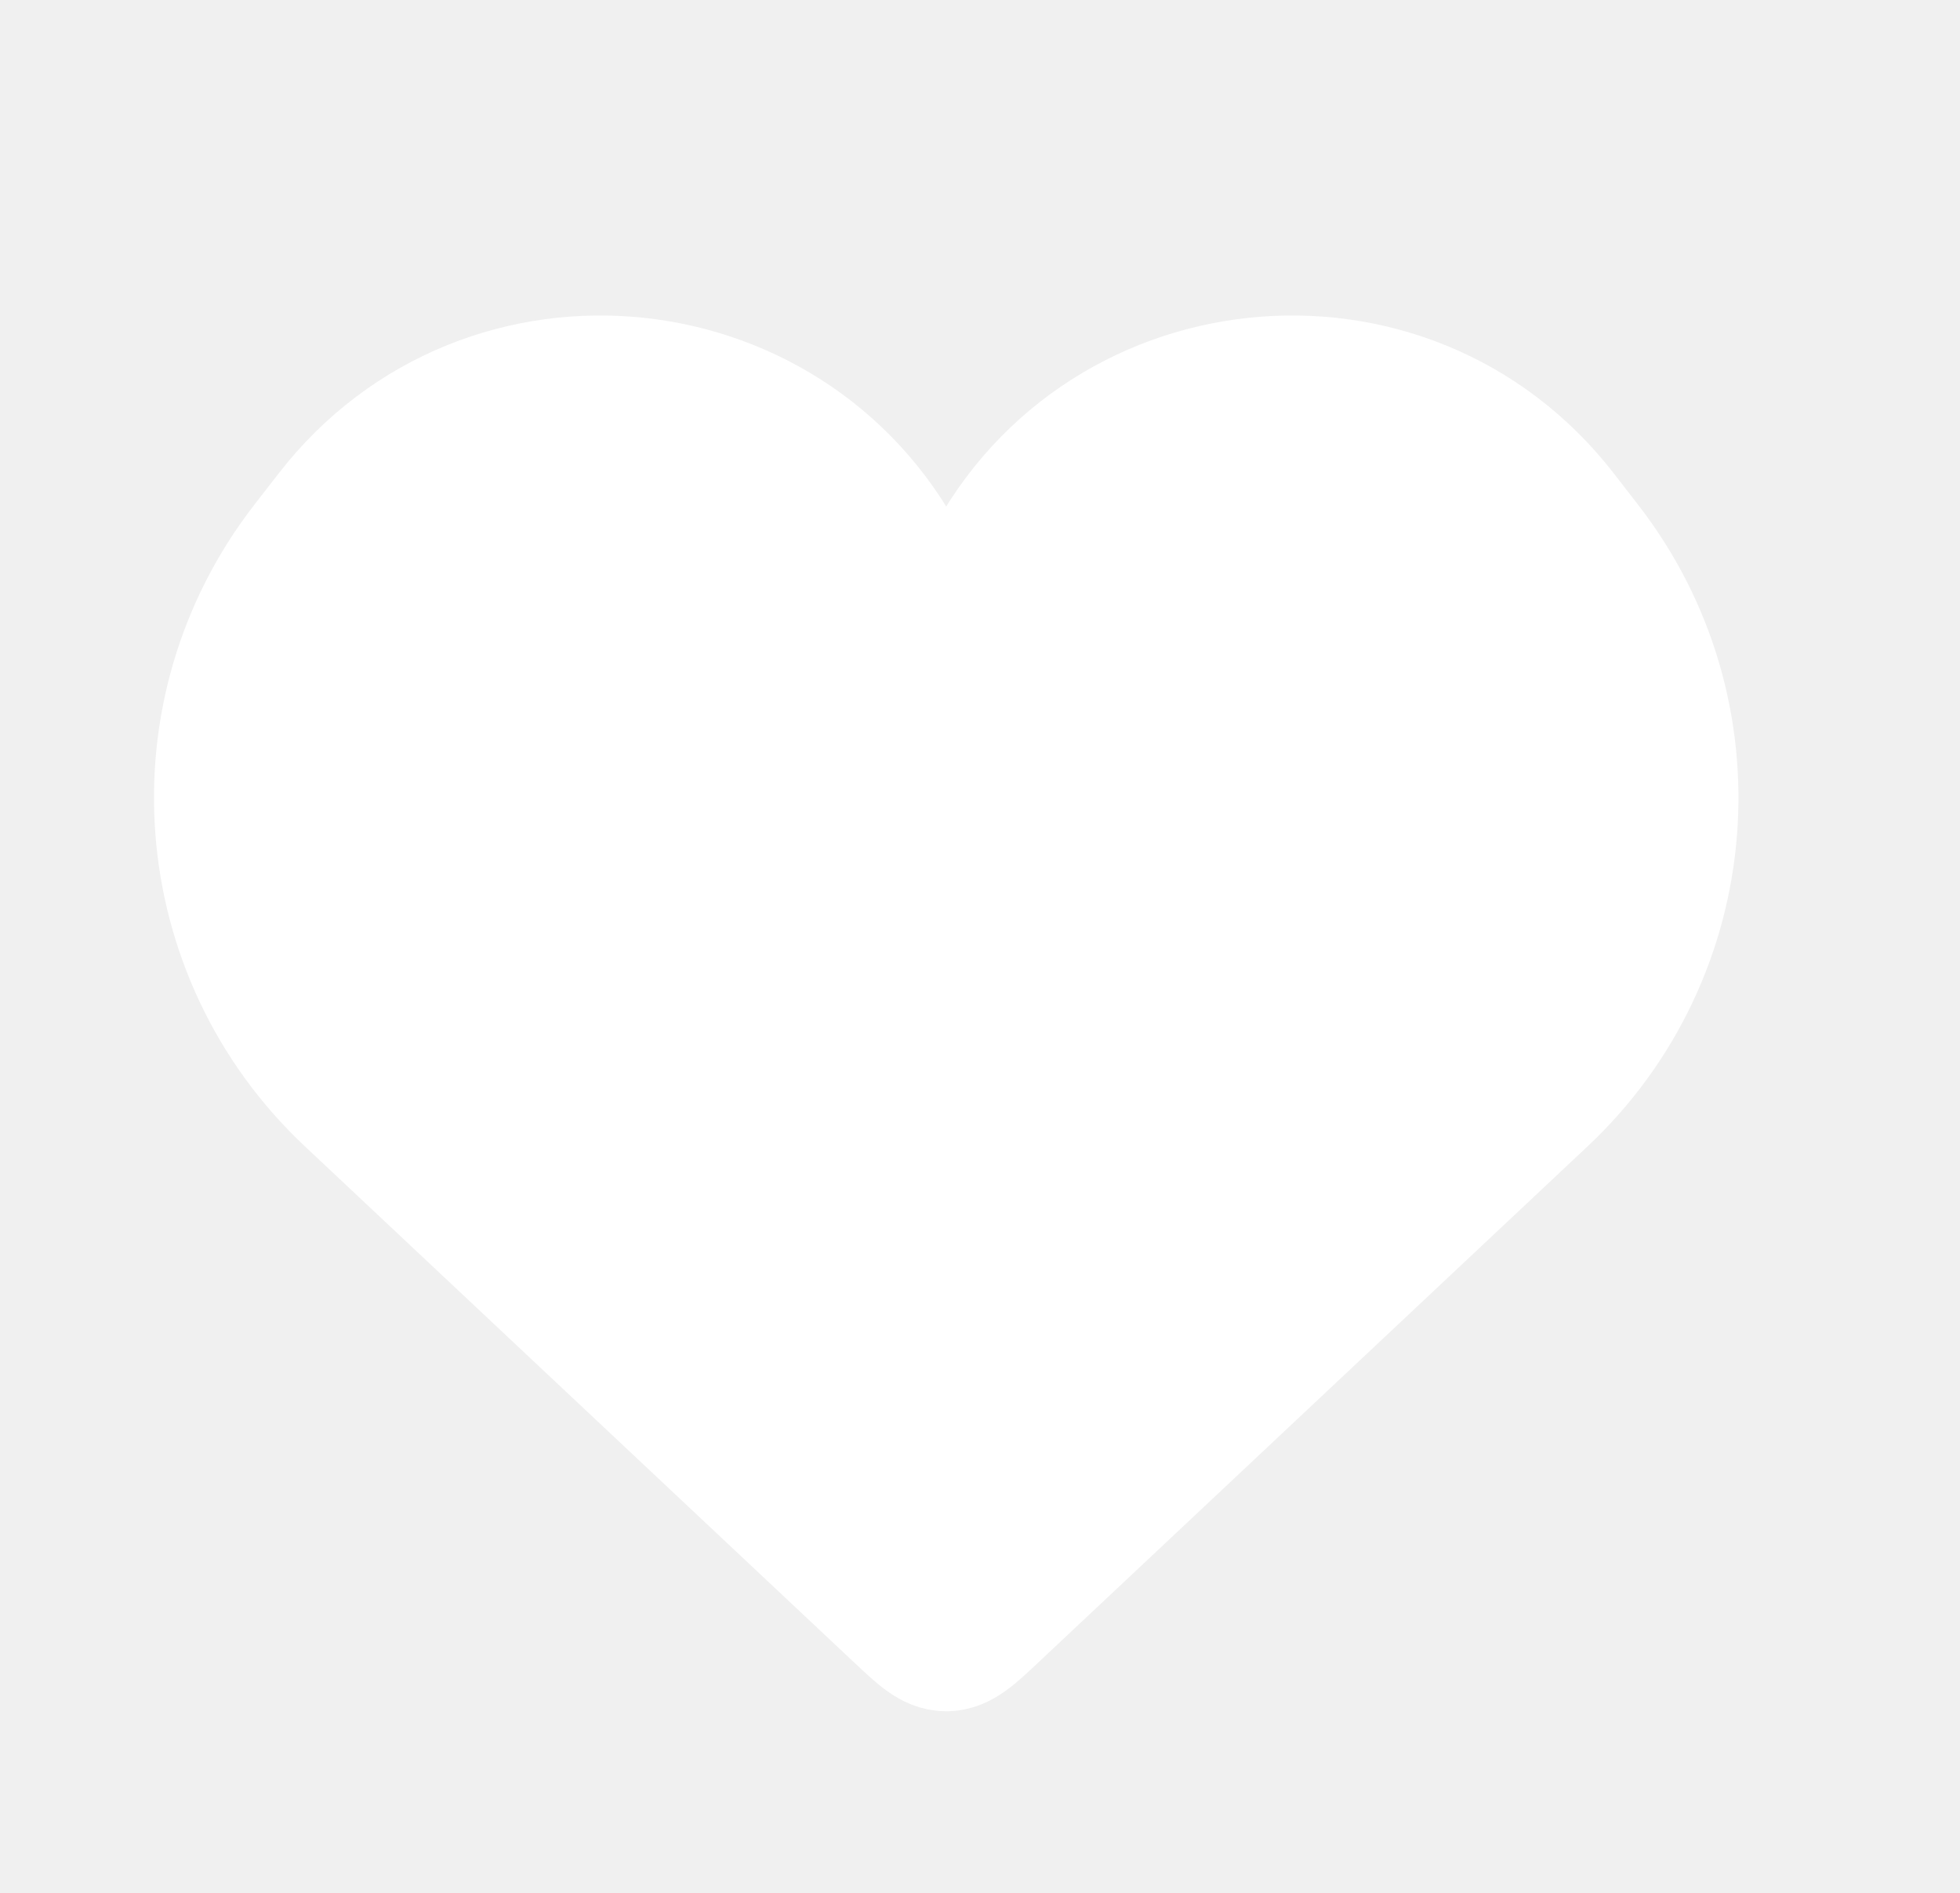
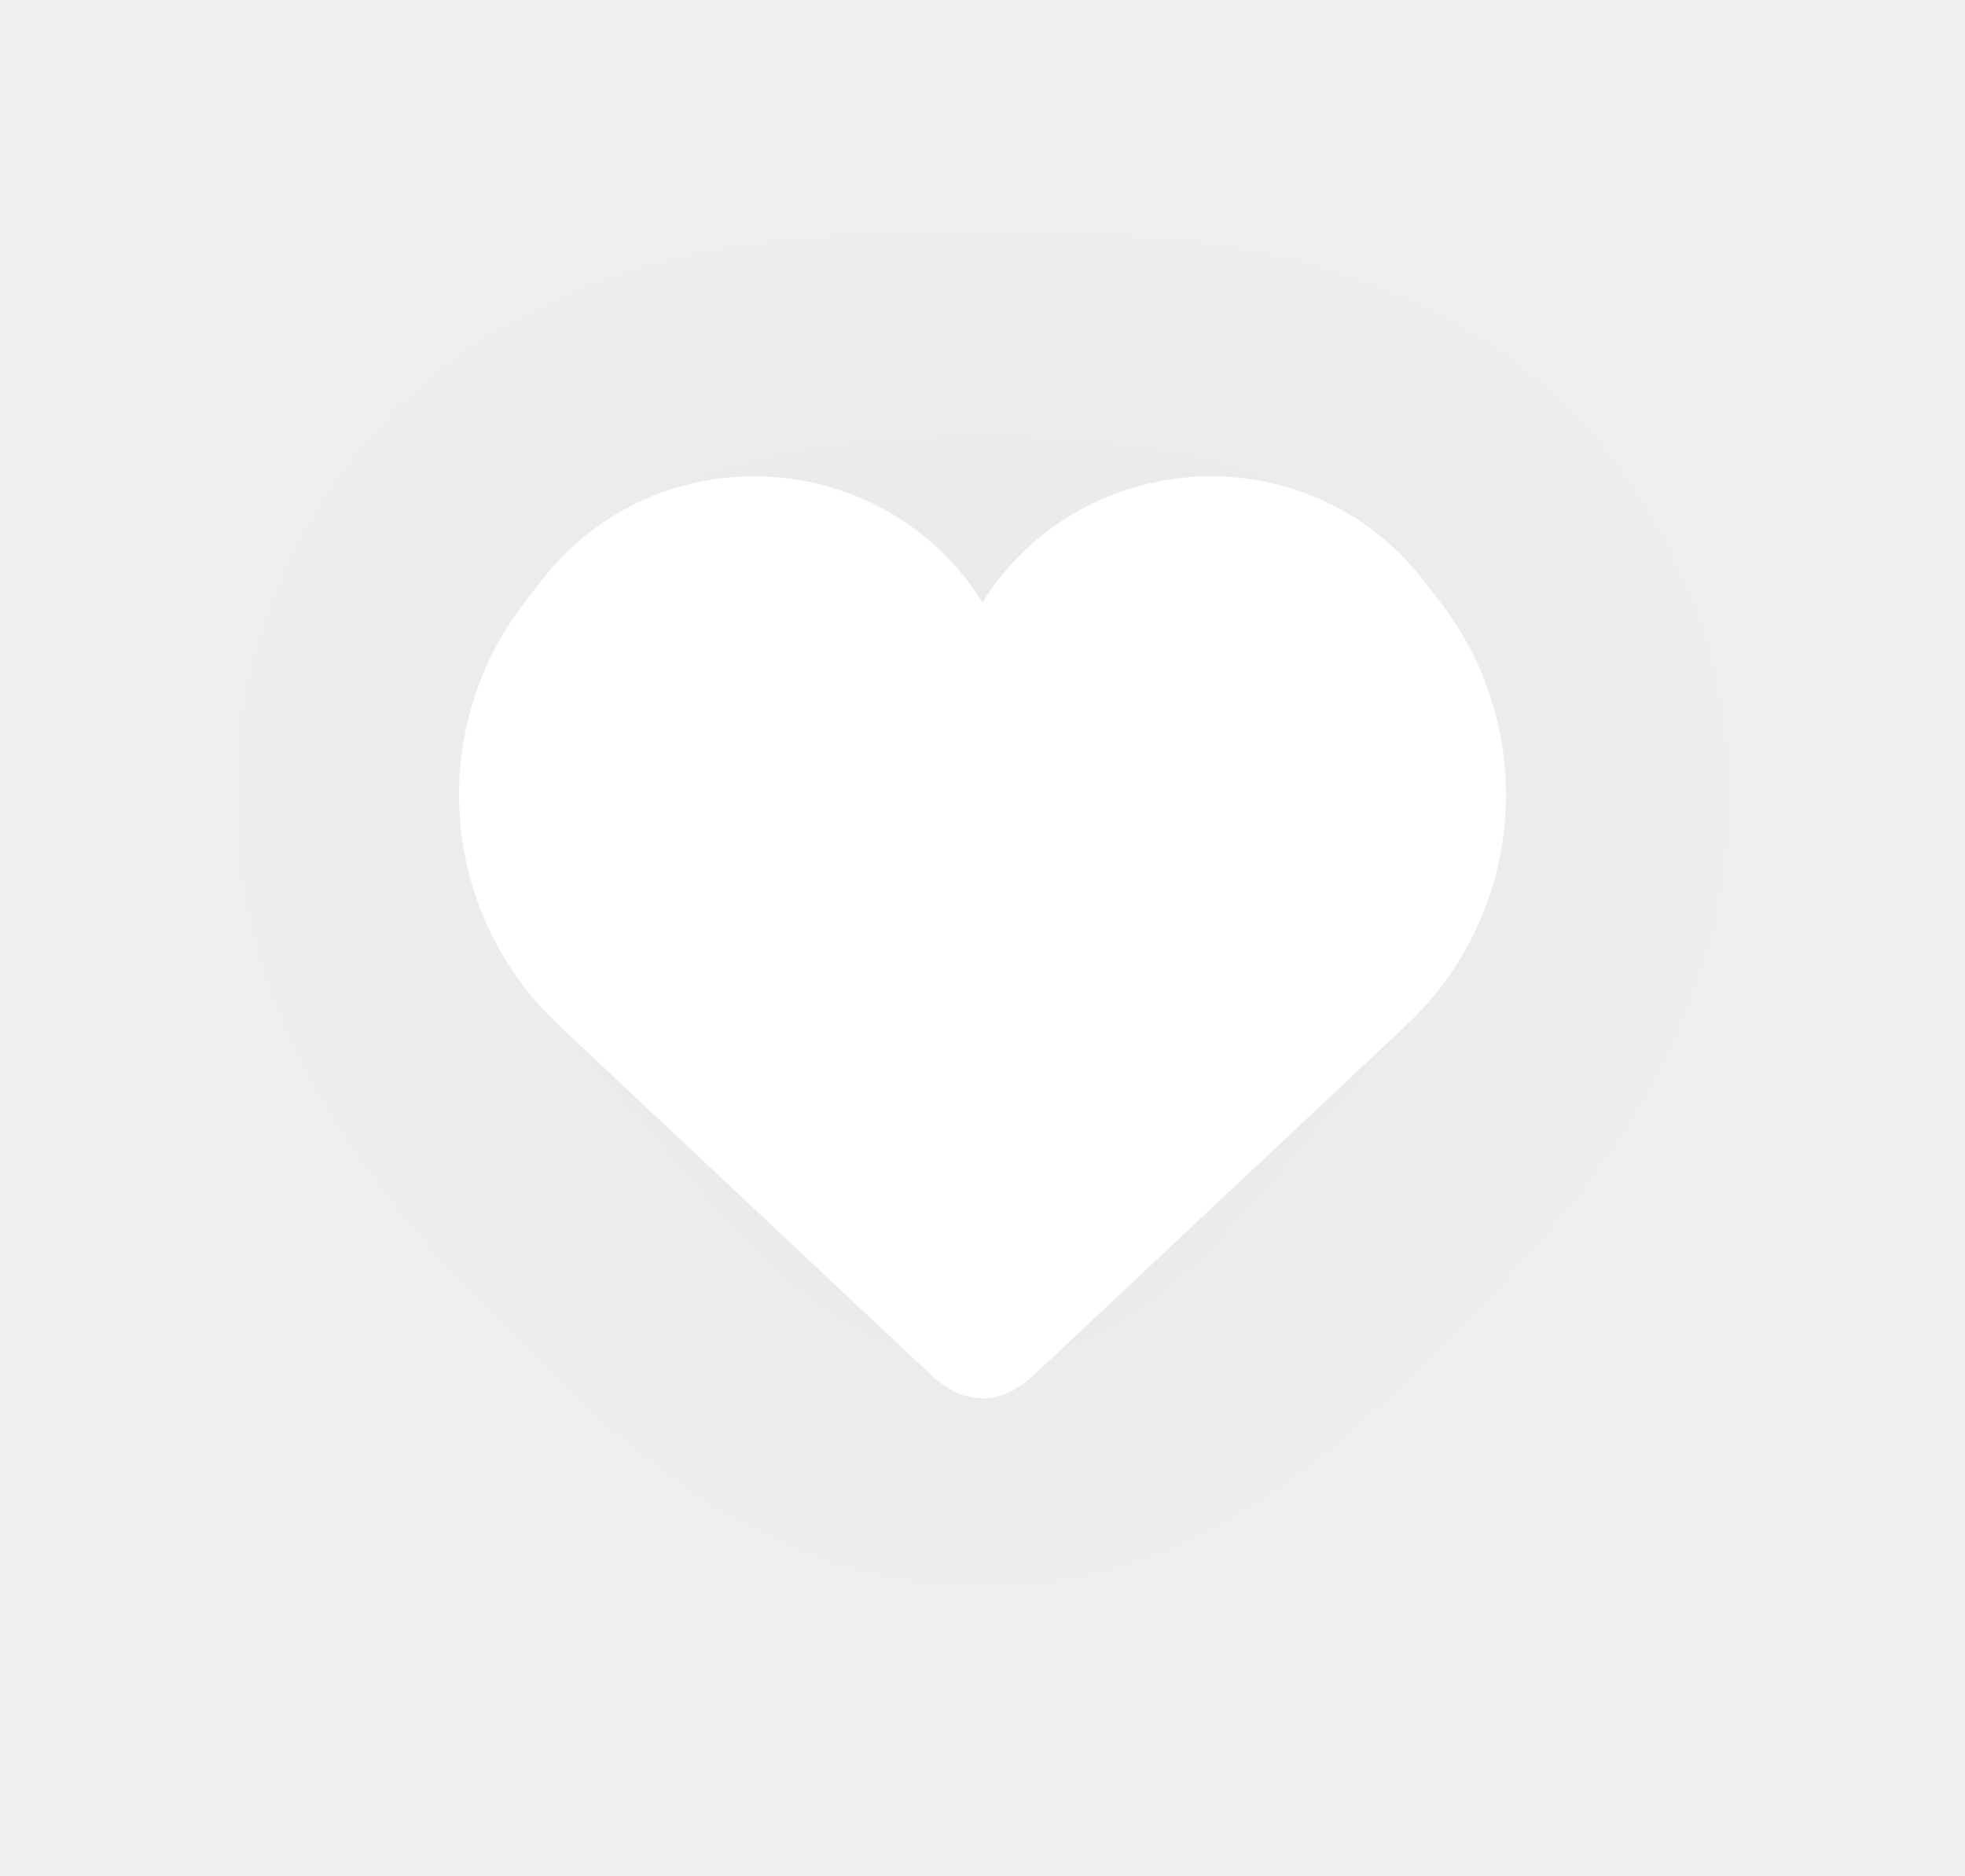
- <svg xmlns="http://www.w3.org/2000/svg" width="29" height="28" viewBox="0 0 29 28" fill="none">
-   <path d="M5.193 16.226L13.316 23.857C13.64 24.162 13.802 24.314 14 24.314C14.198 24.314 14.361 24.162 14.685 23.857L22.808 16.226C25.09 14.082 25.367 10.555 23.448 8.081L23.087 7.615C20.791 4.656 16.182 5.152 14.568 8.533C14.34 9.01 13.661 9.01 13.432 8.533C11.819 5.152 7.21 4.656 4.914 7.615L4.553 8.08C2.633 10.554 2.911 14.082 5.193 16.226Z" stroke="white" stroke-width="2" />
-   <ellipse cx="19.52" cy="11.54" rx="6.215" ry="5.858" transform="rotate(47.3285 19.5198 11.5404)" fill="white" />
-   <ellipse cx="9.52" cy="11.54" rx="6.215" ry="5.858" transform="rotate(47.3285 9.51979 11.5404)" fill="white" />
-   <path d="M13.623 24.3L3.527 13.065L24.297 13.612L13.623 24.3Z" fill="white" />
+ <svg xmlns="http://www.w3.org/2000/svg" width="44" height="42" viewBox="0 0 44 42" fill="none">
+   <g filter="url(#filter0_d)">
+     <path d="M13.193 22.226L21.316 29.857C21.64 30.162 21.802 30.314 22 30.314C22.198 30.314 22.361 30.162 22.685 29.857L30.808 22.226C33.09 20.082 33.367 16.555 31.448 14.081L31.087 13.615C28.791 10.656 24.182 11.152 22.568 14.533C22.34 15.01 21.66 15.01 21.433 14.533C19.819 11.152 15.21 10.656 12.914 13.615L12.553 14.081C10.633 16.554 10.911 20.082 13.193 22.226Z" stroke="white" stroke-width="2" />
+   </g>
+   <ellipse cx="27.52" cy="17.54" rx="6.215" ry="5.858" transform="rotate(47.3285 27.5198 17.5404)" fill="white" />
+   <ellipse cx="17.52" cy="17.54" rx="6.215" ry="5.858" transform="rotate(47.3285 17.5198 17.5404)" fill="white" />
+   <path d="M21.623 30.3L11.527 19.065L32.297 19.612L21.623 30.3Z" fill="white" />
+   <defs>
+     <filter id="filter0_d" x="0.278" y="0.667" width="43.444" height="40.647" filterUnits="userSpaceOnUse" color-interpolation-filters="sRGB">
+       <feFlood flood-opacity="0" result="BackgroundImageFix" />
+       <feColorMatrix in="SourceAlpha" type="matrix" values="0 0 0 0 0 0 0 0 0 0 0 0 0 0 0 0 0 0 127 0" />
+       <feOffset />
+       <feGaussianBlur stdDeviation="5" />
+       <feColorMatrix type="matrix" values="0 0 0 0 0 0 0 0 0 0 0 0 0 0 0 0 0 0 0.1 0" />
+       <feBlend mode="normal" in2="BackgroundImageFix" result="effect1_dropShadow" />
+       <feBlend mode="normal" in="SourceGraphic" in2="effect1_dropShadow" result="shape" />
+     </filter>
+   </defs>
</svg>
